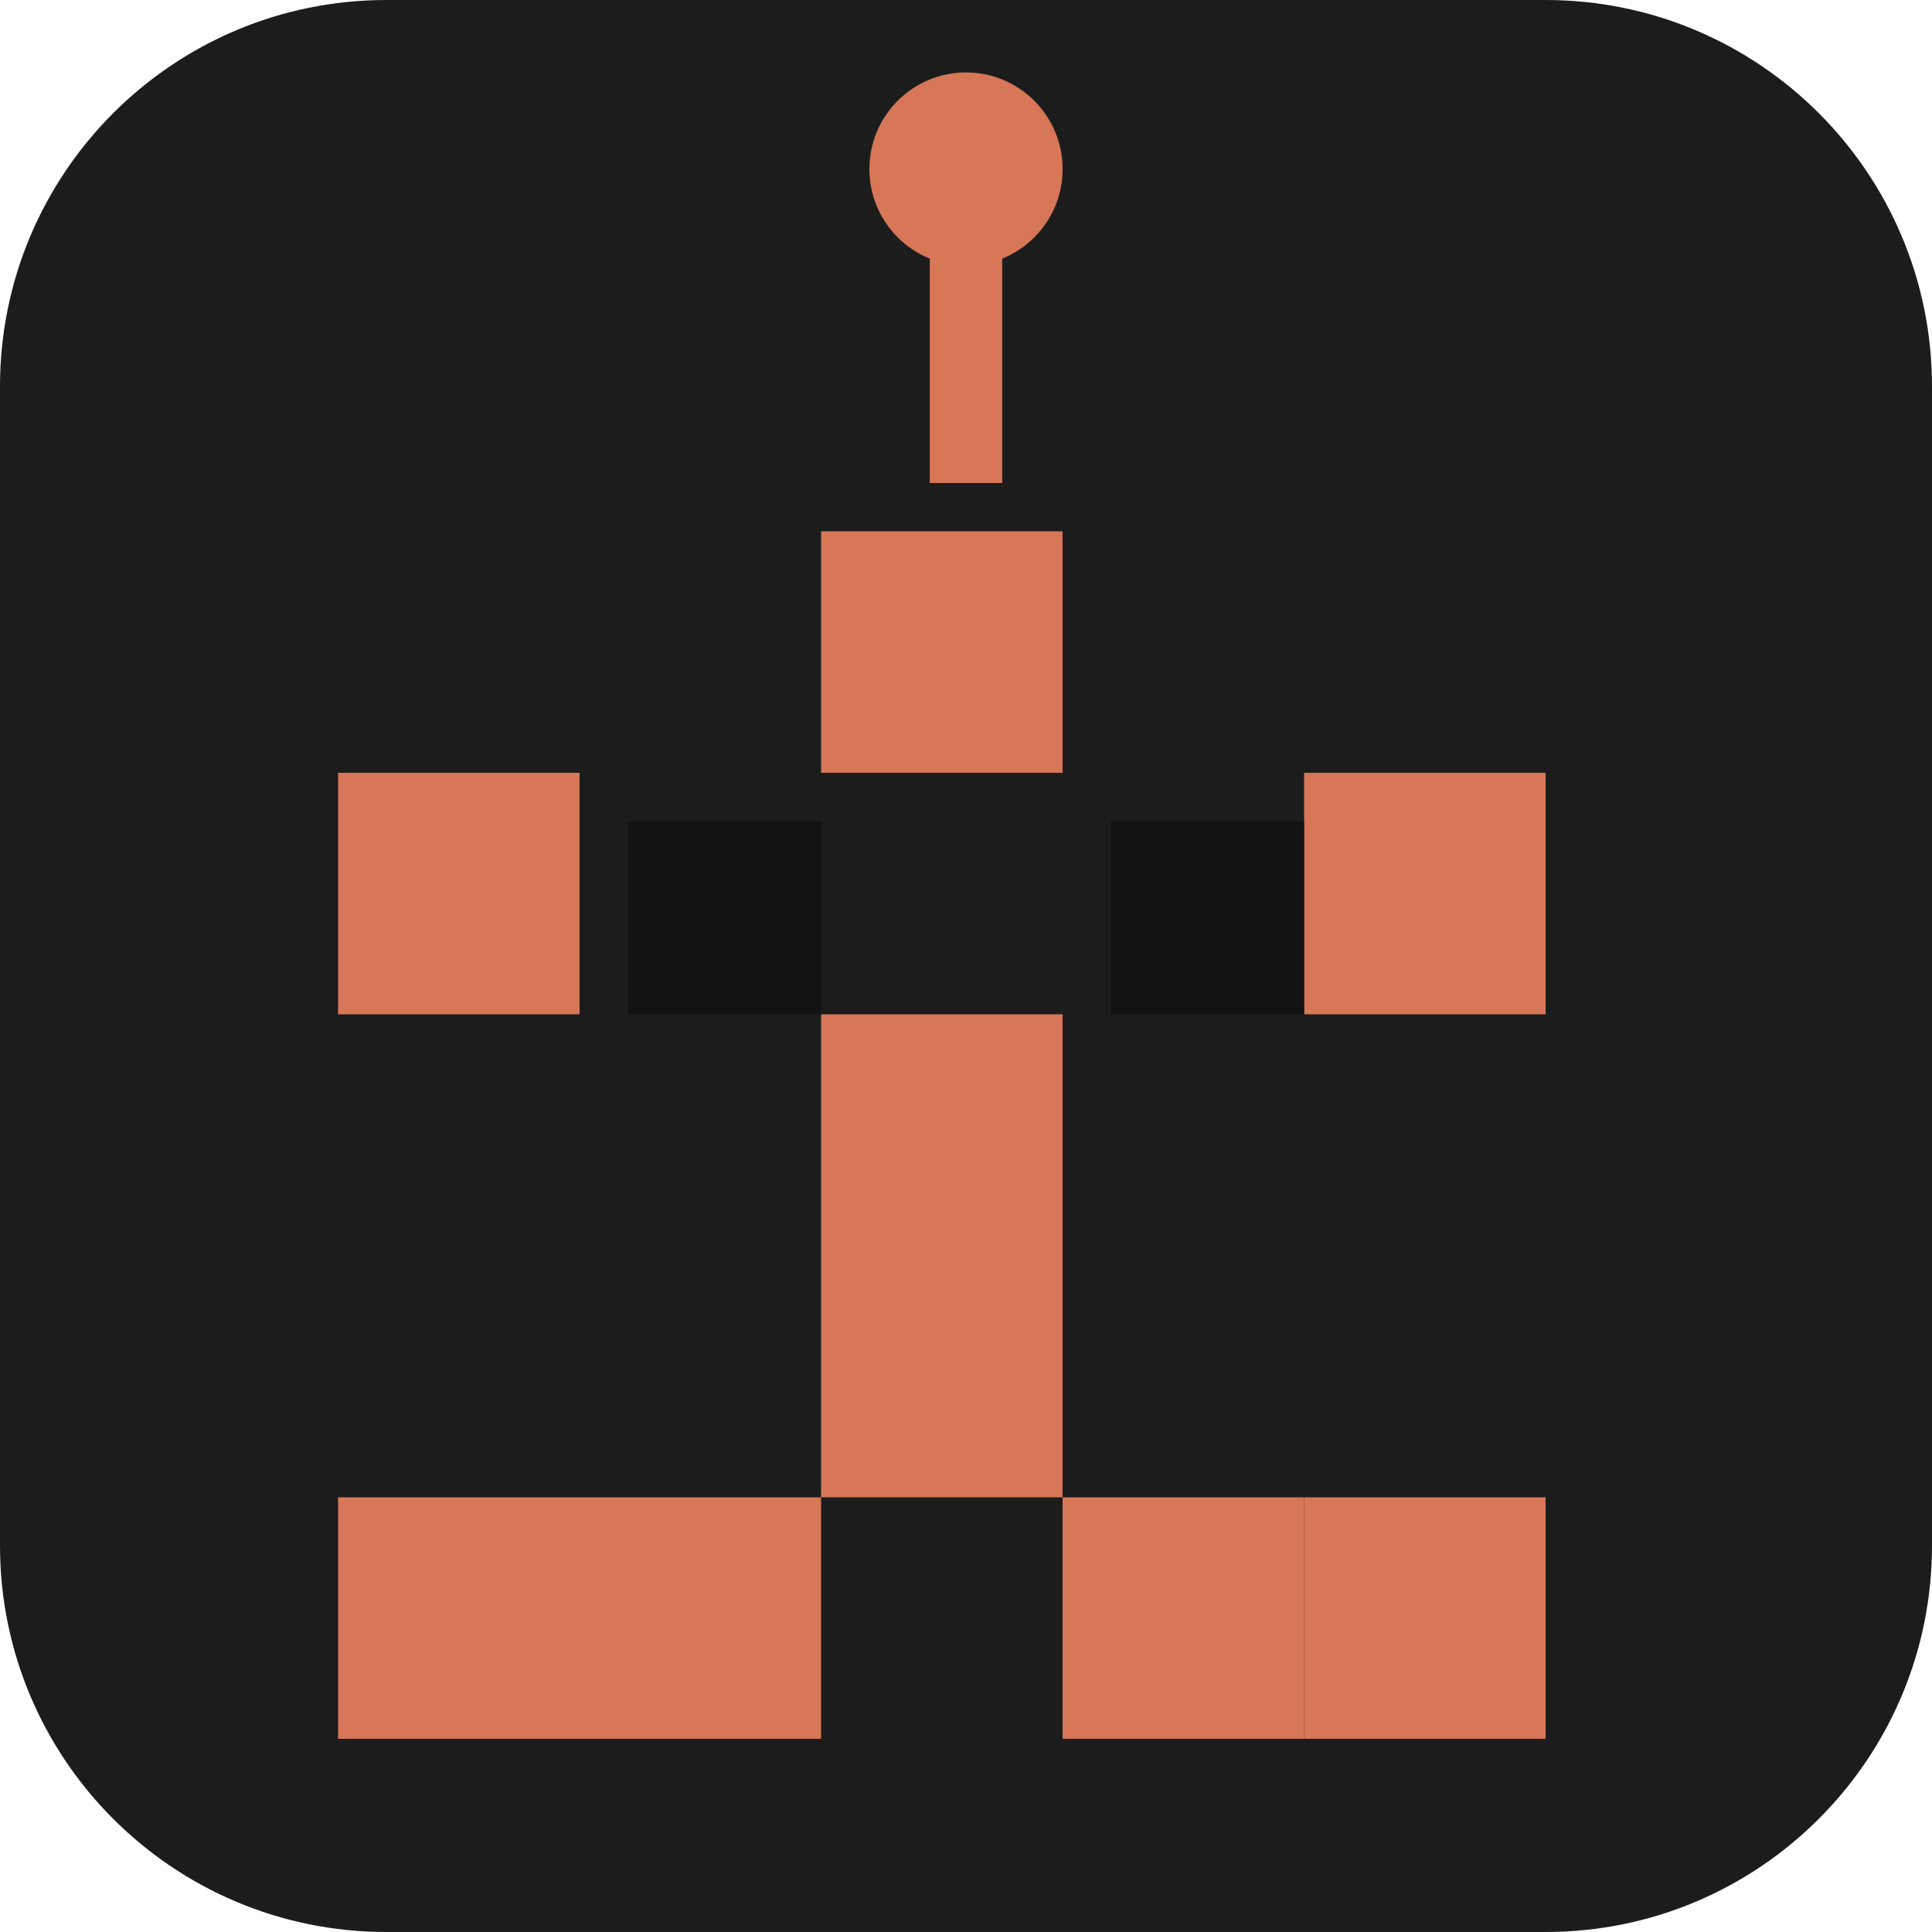
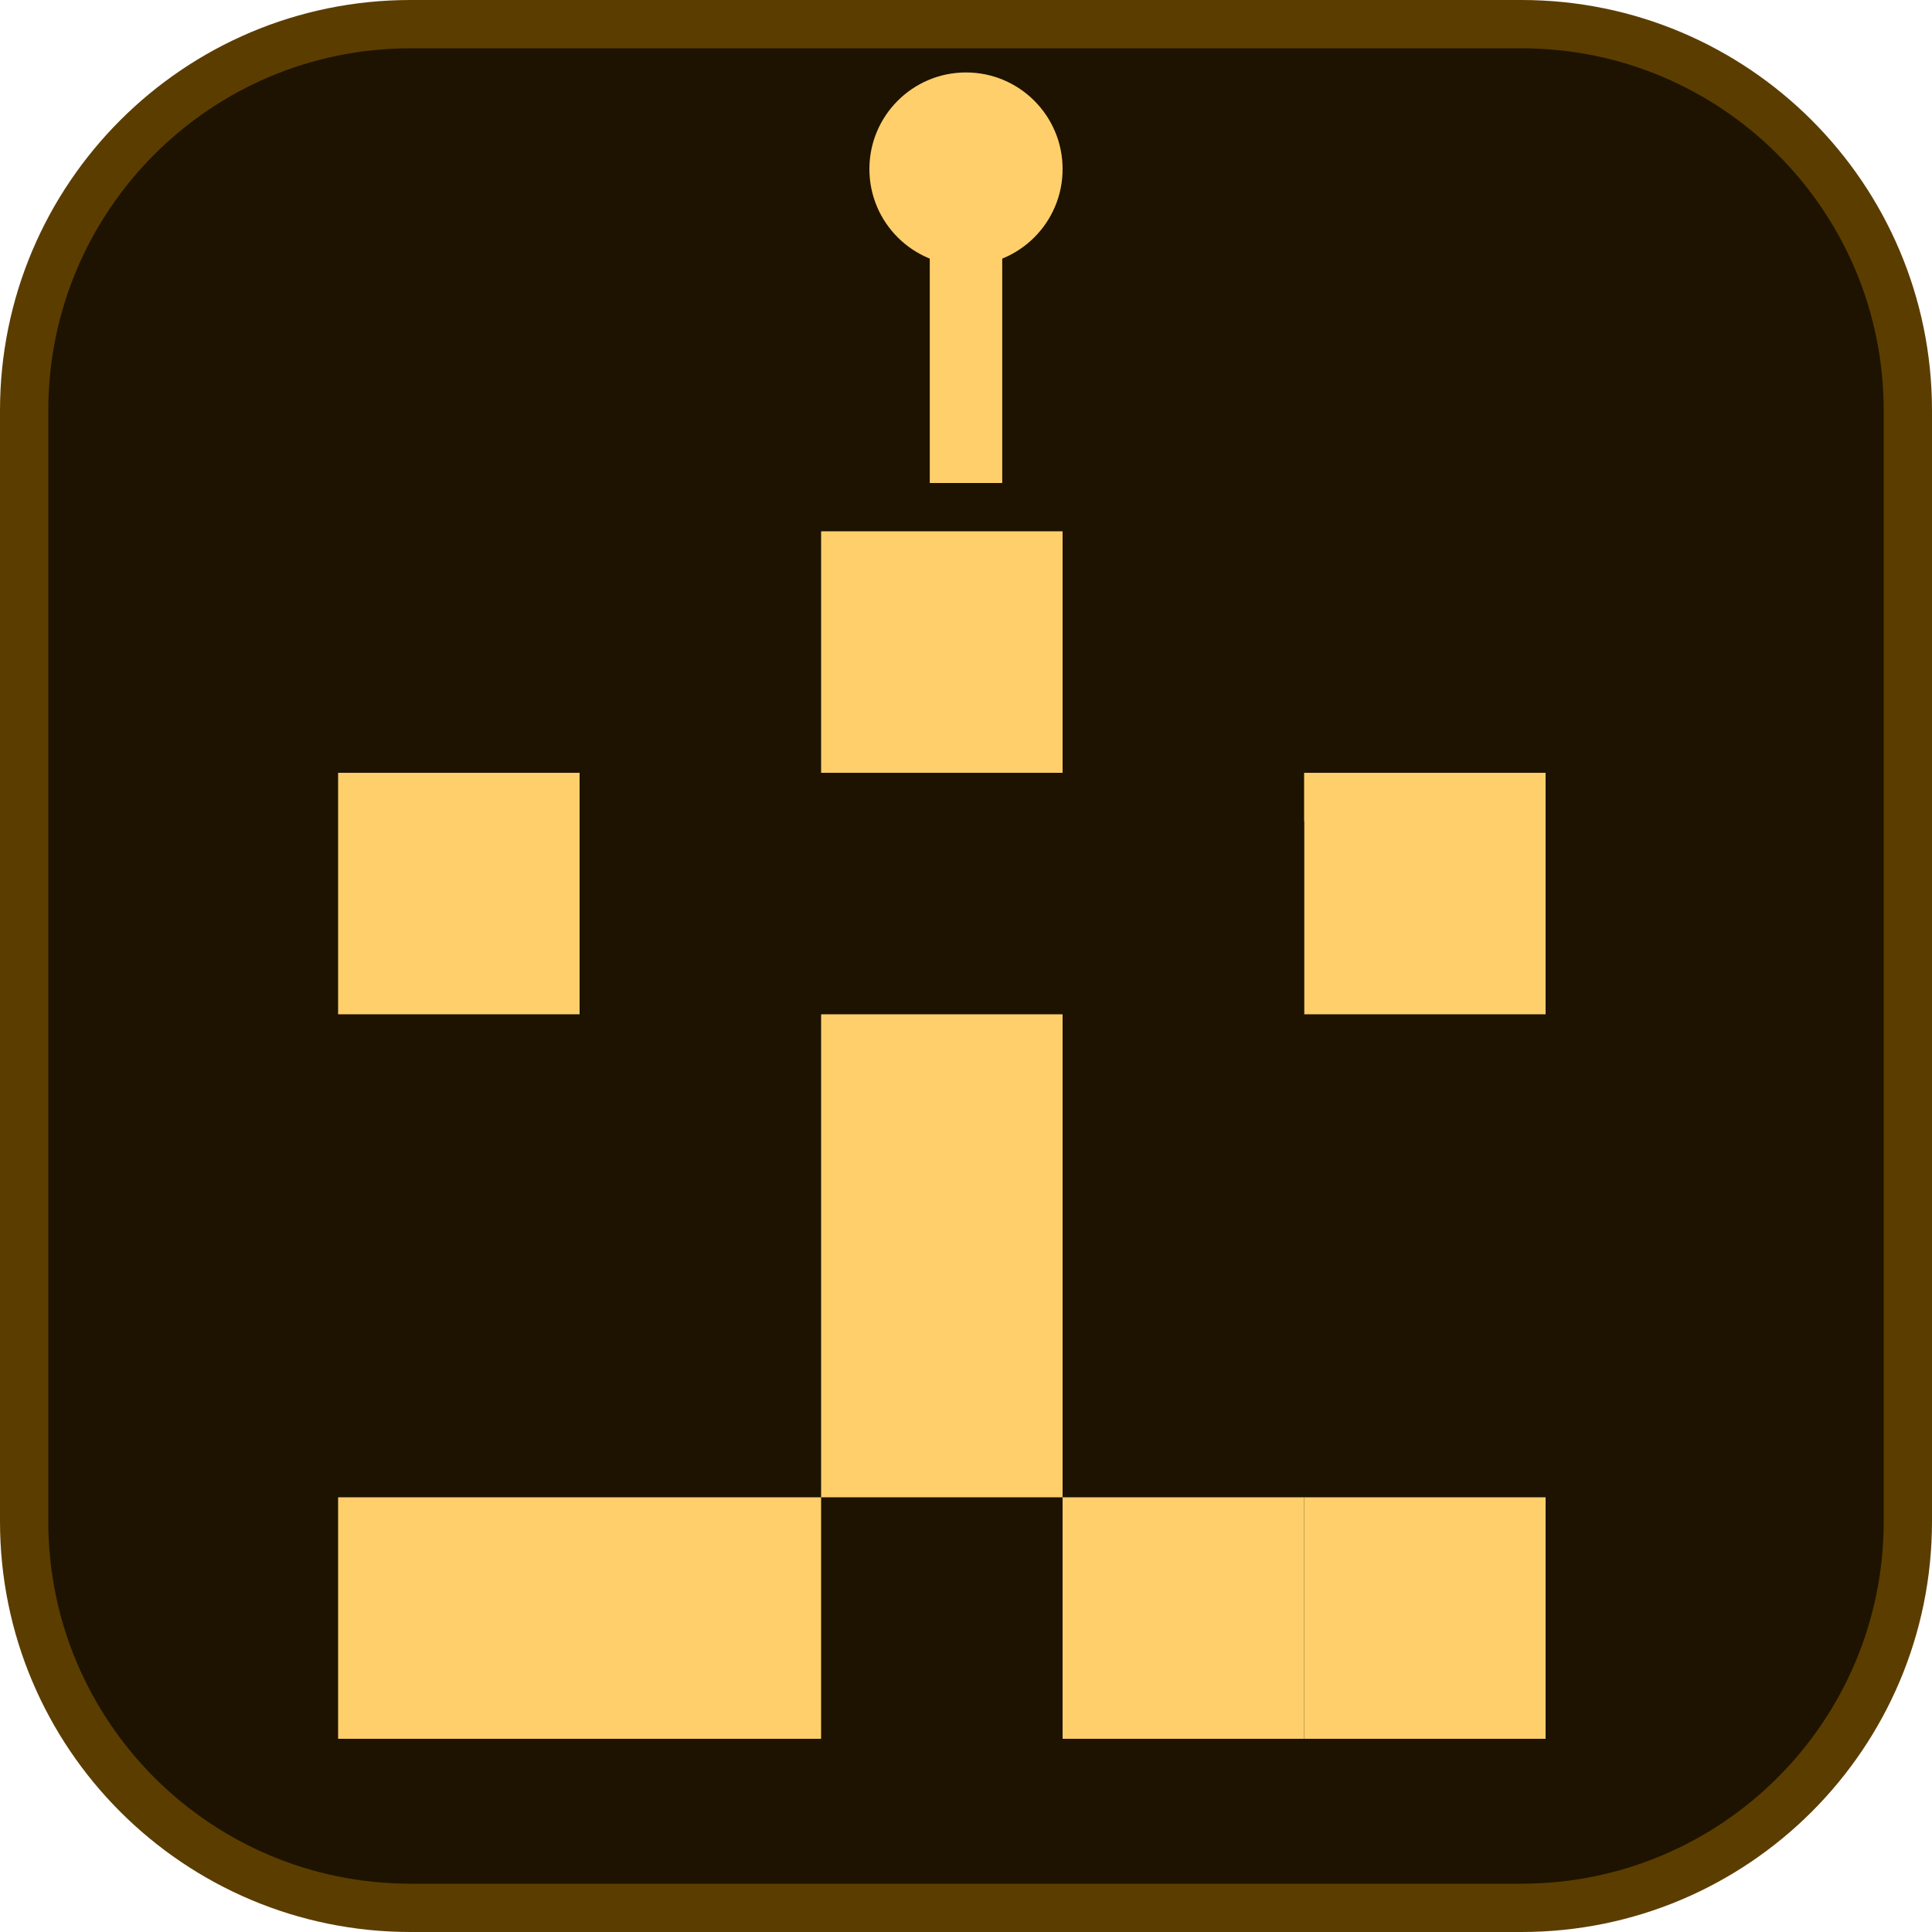
<svg xmlns="http://www.w3.org/2000/svg" width="80" height="80" viewBox="0 0 80 80" role="img" aria-label="sonnet-2">
-   <rect width="80" height="80" rx="16" fill="#1c1c1c" />
-   <line x1="40" y1="8" x2="40" y2="20" stroke="#d77757" stroke-width="3" />
-   <circle cx="40" cy="7" r="4" fill="#d77757" />
-   <g fill="#d77757">
+   <rect x="1" y="1" width="78" height="78" rx="16" fill="#1d1300" stroke="#5c3d00" stroke-width="2" />
+   <line x1="40" y1="8" x2="40" y2="20" stroke="#ffcf6b" stroke-width="3" />
+   <circle cx="40" cy="7" r="4" fill="#ffcf6b" />
+   <g fill="#ffcf6b">
    <rect x="34" y="22" width="10" height="10" />
    <rect x="14" y="32" width="10" height="10" />
    <rect x="54" y="32" width="10" height="10" />
    <rect x="34" y="42" width="10" height="10" />
    <rect x="34" y="52" width="10" height="10" />
    <rect x="14" y="62" width="10" height="10" />
    <rect x="54" y="62" width="10" height="10" />
    <rect x="24" y="62" width="10" height="10" />
    <rect x="44" y="62" width="10" height="10" />
  </g>
-   <rect x="26" y="34" width="8" height="8" fill="#121212" />
-   <rect x="46" y="34" width="8" height="8" fill="#121212" />
+   <rect x="26" y="34" width="8" height="8" fill="#1d1300" />
+   <rect x="46" y="34" width="8" height="8" fill="#1d1300" />
</svg>
